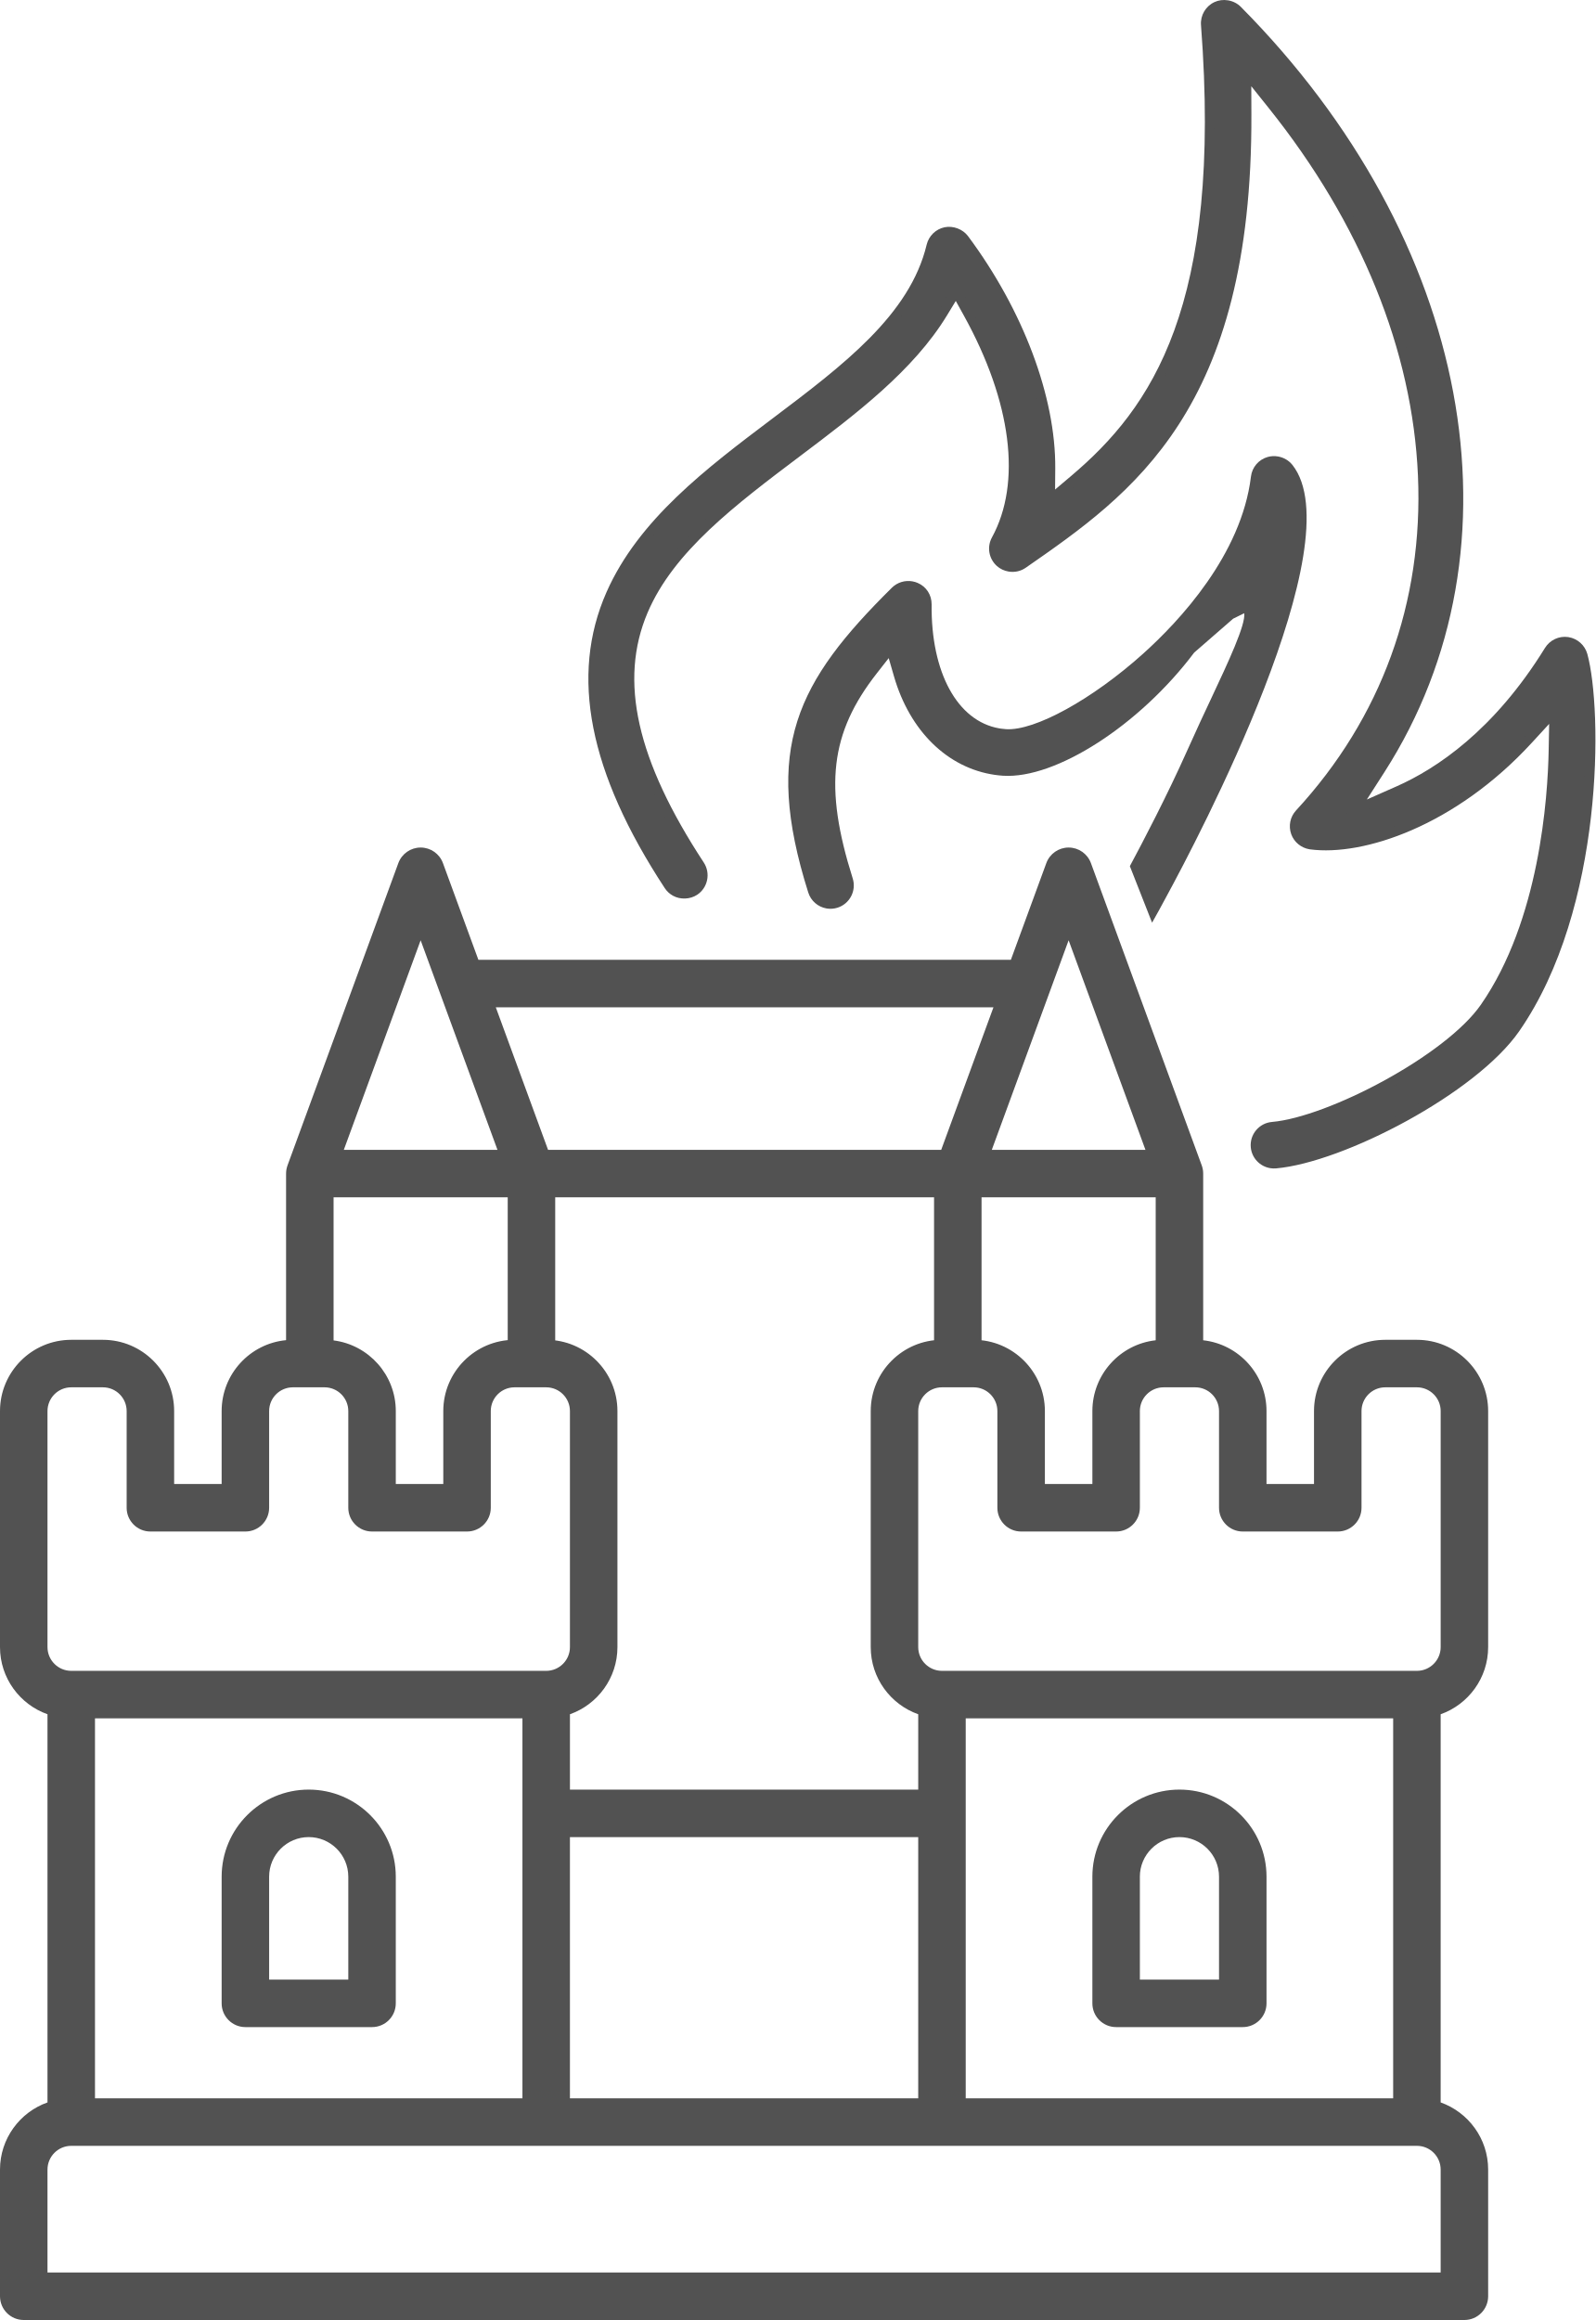
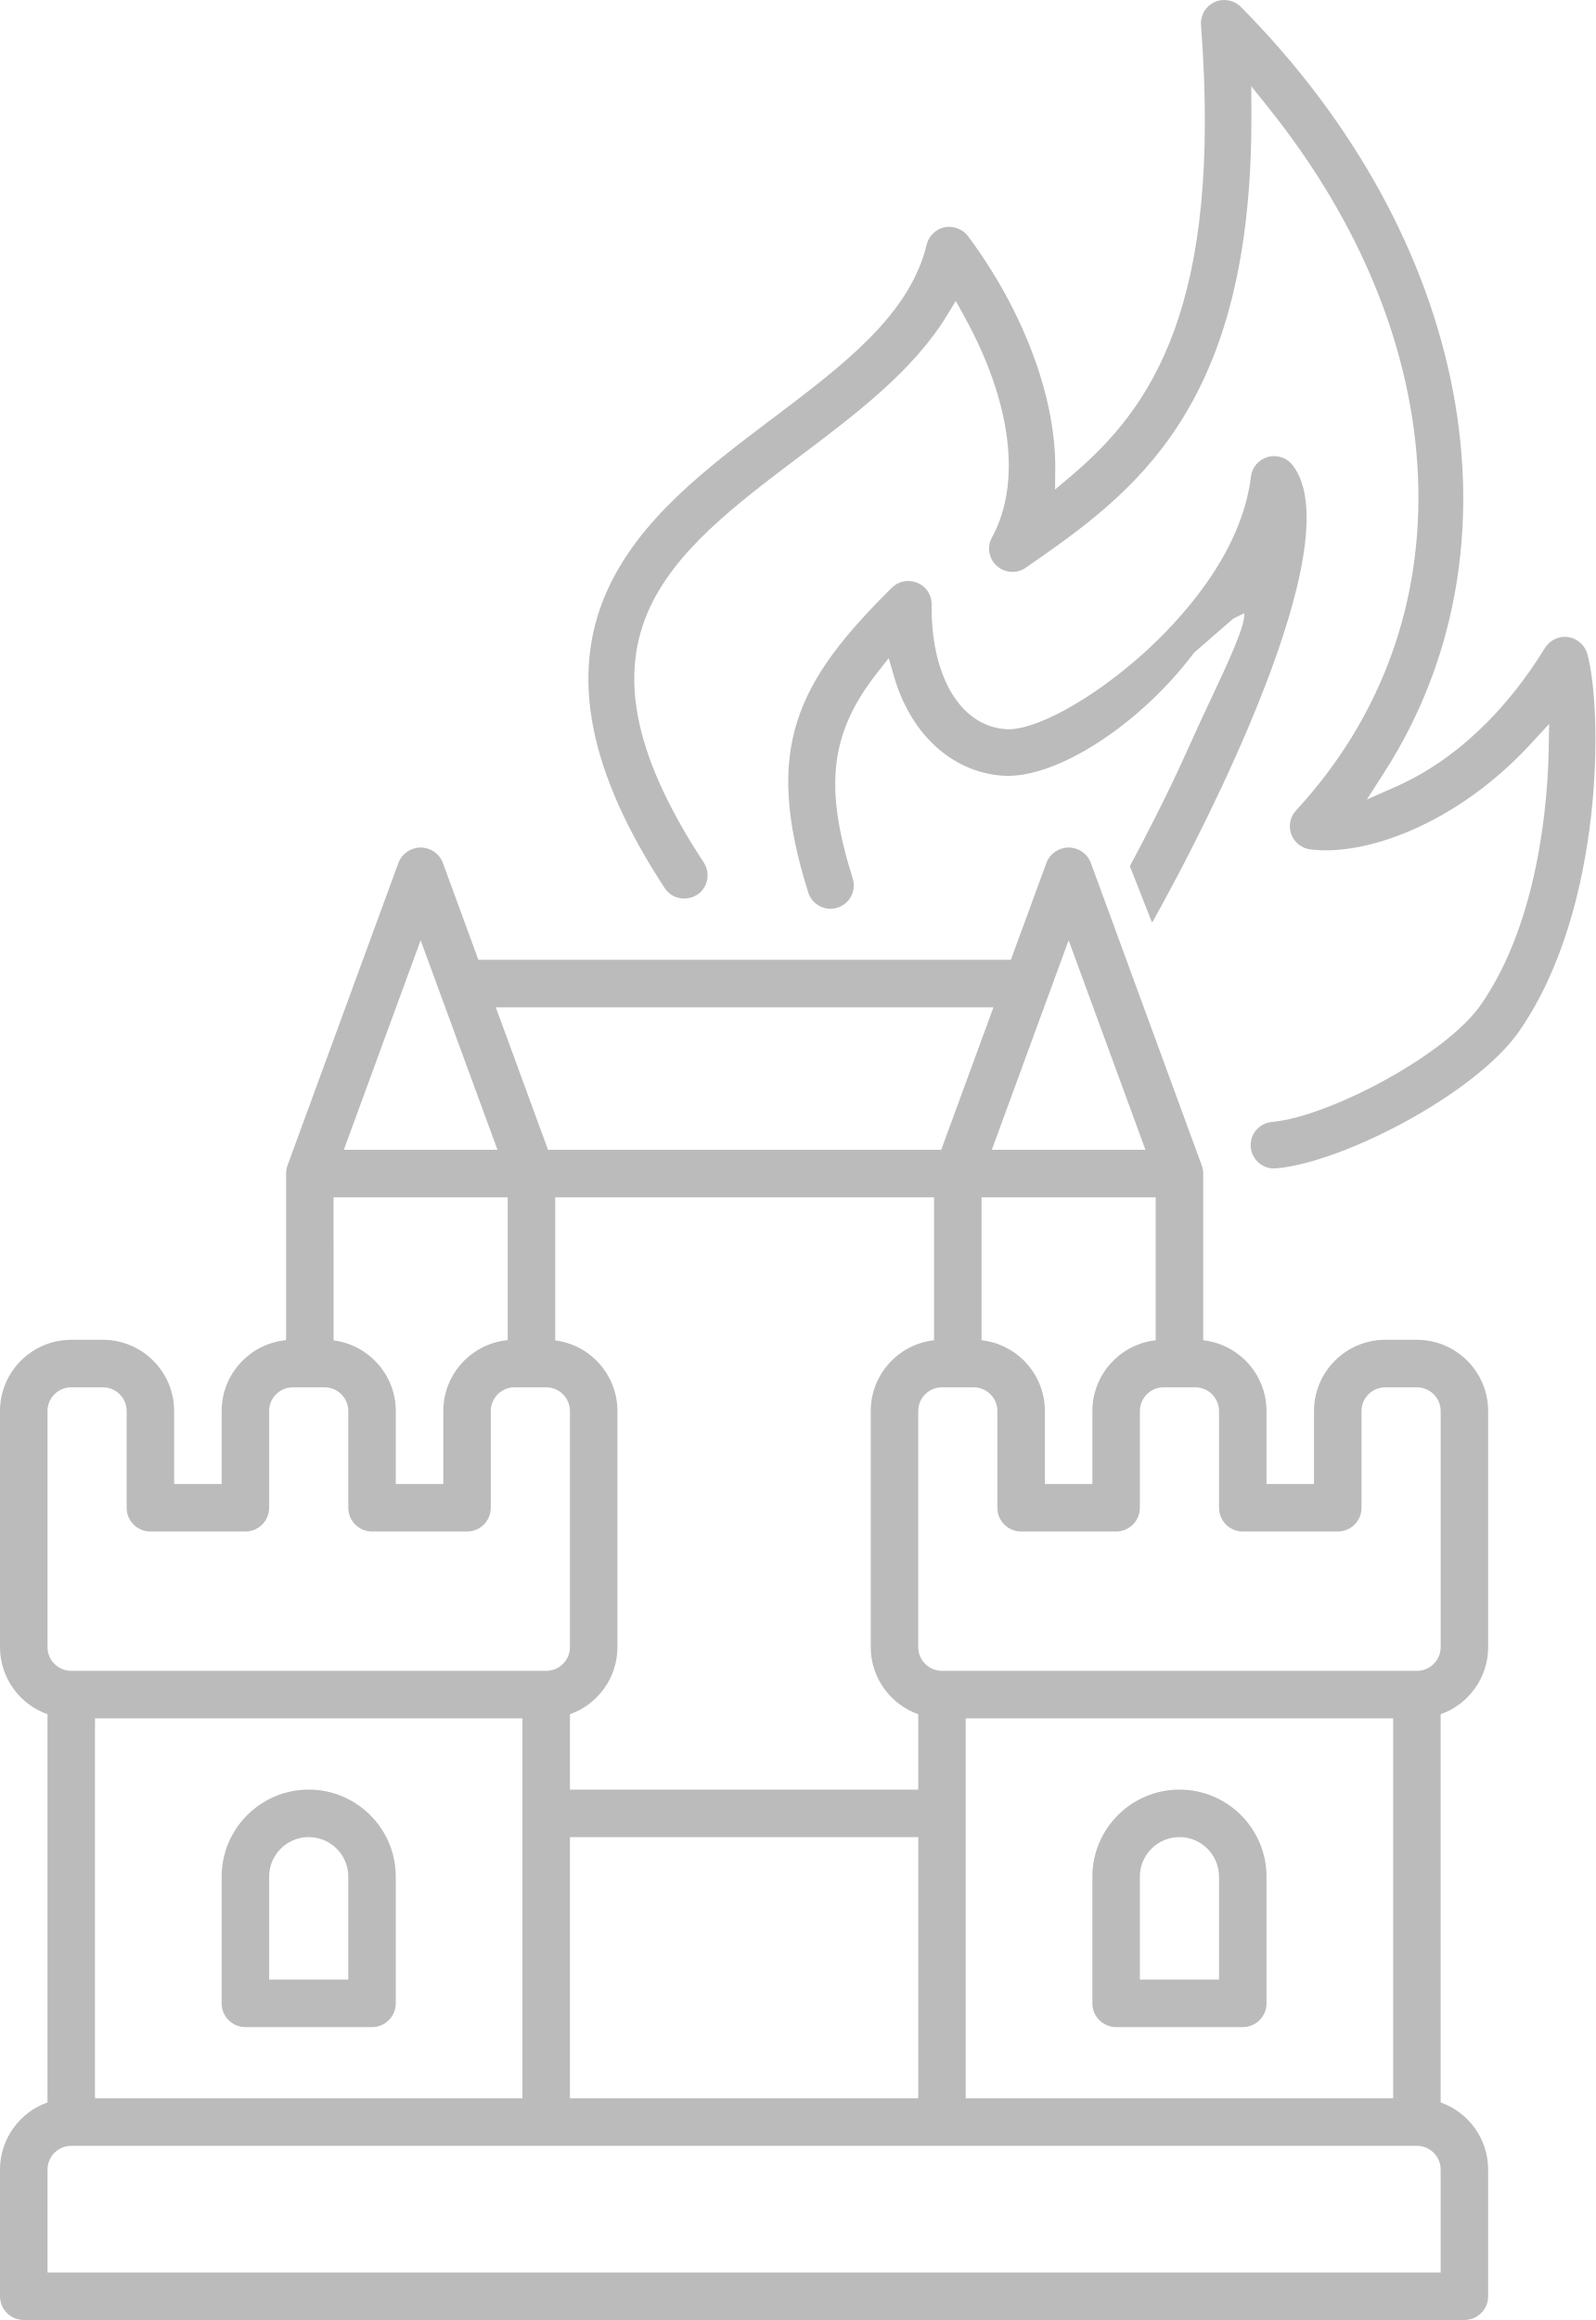
- <svg xmlns="http://www.w3.org/2000/svg" version="1.1" id="Capa_1" x="0px" y="0px" width="450.943px" height="655.666px" viewBox="0.001 0 450.943 655.666" enable-background="new 0.001 0 450.943 655.666" xml:space="preserve">
+ <svg xmlns="http://www.w3.org/2000/svg" version="1.1" id="Capa_1" x="0px" y="0px" width="450.94px" height="655.665px" viewBox="0.001 0.001 450.94 655.665" enable-background="new 0.001 0.001 450.94 655.665" xml:space="preserve">
  <g>
    <g>
-       <path fill="#525252" d="M359.247,328.775c0.432,0.07,0.873,0.09,1.314,0.053c18.734-1.642,55.648-20.818,67.701-38.175    c23.869-34.376,23.303-90.095,19.061-105.472c-0.541-1.946-2.182-3.423-4.182-3.754l-0.111-0.019    c-2.041-0.291-4.074,0.663-5.168,2.429c-14.615,23.681-31.211,34.638-42.559,39.659l-12.611,5.578l7.447-11.604    c40.484-63.089,24.246-149.319-40.41-214.57c-1.492-1.496-3.934-1.953-5.861-1.069c-1.979,0.904-3.195,2.969-3.027,5.139    c6.115,80.145-14.232,109.146-37.135,128.544l-6.885,5.835l0.064-9.026c0.143-19.864-8.971-44.074-24.377-64.761    c-1.182-1.576-3.275-2.38-5.236-1.983c-1.961,0.404-3.537,1.932-4.009,3.893c-4.866,20.328-23.929,34.705-44.112,49.928    c-36.359,27.414-77.551,58.472-30.099,130.842c0.475,0.716,1.103,1.296,1.853,1.706c1.66,0.91,3.776,0.832,5.377-0.211    c2.389-1.568,3.062-4.811,1.488-7.219c-42.104-64.203-9.787-88.573,27.635-116.788c15.588-11.75,31.707-23.9,41.092-39.325    l3.711-6.101l3.455,6.25c13.711,24.801,16.6,48.125,7.92,63.992c-1.16,2.126-0.713,4.75,1.096,6.383    c0.721,0.64,1.639,1.076,2.631,1.24c1.355,0.225,2.711-0.074,3.814-0.841c29.777-20.669,63.527-44.093,63.195-127.026    l-0.045-11.887l7.426,9.281c26.217,32.765,40.895,68.946,42.457,104.627c1.58,36.189-10.461,69.269-34.822,95.66    c-1.322,1.433-1.732,3.467-1.07,5.313c0.639,1.753,2.191,3.046,4.049,3.354l0.166,0.024c14.678,1.942,40.164-6.514,61.436-29.663    l7.391-8.043l-0.195,10.921c-0.25,13.853-2.643,48.679-19.398,72.824c-10.158,14.635-43.951,32.326-60.076,33.743    c-1.393,0.121-2.646,0.774-3.539,1.84c-0.895,1.065-1.316,2.417-1.195,3.806C355.106,326.46,356.893,328.384,359.247,328.775z" />
-       <path fill="#525252" d="M359.02,330.139c-2.975-0.494-5.234-2.927-5.5-5.917c-0.154-1.758,0.383-3.465,1.512-4.813    c1.135-1.35,2.723-2.176,4.479-2.329c15.859-1.396,49.084-18.777,59.064-33.155c16.541-23.831,18.902-58.333,19.15-72.061    l0.135-7.281l-4.93,5.362c-21.604,23.514-47.611,32.085-62.635,30.099l-0.188-0.028c-2.365-0.393-4.33-2.019-5.145-4.248    c-0.838-2.337-0.318-4.911,1.355-6.722c24.107-26.115,36.023-58.849,34.457-94.662c-1.547-35.39-16.125-71.292-42.156-103.826    l-4.949-6.187l0.029,7.925c0.334,83.658-33.732,107.303-63.789,128.165c-1.402,0.974-3.117,1.354-4.828,1.069    c-1.252-0.207-2.397-0.75-3.322-1.57c-2.293-2.07-2.86-5.389-1.391-8.078c8.445-15.444,5.562-38.283-7.916-62.662l-2.305-4.167    l-2.477,4.067c-9.519,15.649-25.741,27.88-41.435,39.707c-18.44,13.905-35.854,27.035-43.206,44.339    c-8.153,19.199-3.105,41.63,15.888,70.593c1.992,3.047,1.146,7.143-1.885,9.131c-1.981,1.293-4.729,1.402-6.796,0.269    c-0.952-0.521-1.738-1.246-2.341-2.154c-21.459-32.728-26.853-60.071-16.493-83.599c9.057-20.567,28.302-35.077,46.912-49.109    c19.98-15.068,38.85-29.302,43.602-49.147c0.597-2.479,2.588-4.412,5.069-4.924c2.445-0.494,5.15,0.542,6.623,2.508    c15.584,20.924,24.8,45.446,24.652,65.6l-0.046,6.017l4.595-3.889c22.618-19.164,42.718-47.857,36.646-127.387    c-0.209-2.743,1.33-5.355,3.834-6.5c1.164-0.533,2.48-0.699,3.801-0.48c1.381,0.229,2.662,0.879,3.611,1.831    c65.125,65.724,81.438,152.643,40.596,216.29l-4.965,7.738l8.408-3.72c11.17-4.941,27.51-15.739,41.939-39.12    c1.387-2.235,3.951-3.44,6.537-3.071l0.133,0.02c2.535,0.421,4.609,2.284,5.299,4.749c4.289,15.551,4.865,71.886-19.26,106.628    c-12.234,17.625-49.689,37.095-68.715,38.763C360.122,330.251,359.565,330.229,359.02,330.139z M440.75,197.351l-0.264,14.563    c-0.252,13.979-2.676,49.134-19.646,73.586c-10.336,14.89-44.697,32.891-61.092,34.331c-1.021,0.09-1.943,0.568-2.604,1.352    c-0.652,0.781-0.965,1.775-0.875,2.797c0.152,1.733,1.471,3.146,3.201,3.436c0.316,0.053,0.645,0.064,0.973,0.037    c18.467-1.618,54.816-20.498,66.682-37.586c23.613-34.007,23.061-89.111,18.863-104.316c-0.396-1.431-1.605-2.515-3.074-2.758    l-0.102-0.017c-1.482-0.21-2.971,0.492-3.777,1.792c-14.801,23.981-31.646,35.095-43.174,40.194l-16.816,7.438l9.93-15.473    c40.129-62.532,23.961-148.072-40.229-212.852c-1.051-1.052-2.955-1.403-4.305-0.786c-1.455,0.665-2.352,2.183-2.229,3.778    c6.164,80.765-14.438,110.068-37.617,129.704l-9.184,7.781l0.088-12.035c0.143-19.574-8.867-43.471-24.103-63.926    c-0.847-1.127-2.446-1.738-3.856-1.456c-1.438,0.296-2.592,1.42-2.938,2.862c-4.98,20.809-24.236,35.332-44.621,50.708    c-18.332,13.819-37.283,28.109-46.049,48.017c-9.953,22.604-4.631,49.087,16.272,80.966c0.35,0.526,0.807,0.95,1.361,1.253    c1.192,0.654,2.813,0.589,3.957-0.158c1.756-1.152,2.244-3.534,1.086-5.306c-19.543-29.804-24.667-53.06-16.119-73.186    c7.639-17.985,25.34-31.332,44.08-45.462c15.49-11.673,31.498-23.741,40.744-38.939l4.946-8.134l4.606,8.333    c13.942,25.224,16.832,49.034,7.924,65.323c-0.854,1.563-0.521,3.494,0.811,4.695c0.516,0.46,1.207,0.783,1.93,0.903    c0.998,0.166,1.994-0.051,2.801-0.613c29.5-20.475,62.934-43.68,62.605-125.885l-0.064-15.849l9.902,12.374    c26.398,32.996,41.186,69.453,42.758,105.431c1.6,36.565-10.568,69.989-35.186,96.657c-0.975,1.053-1.273,2.552-0.787,3.91    c0.469,1.287,1.609,2.231,2.973,2.458l0.146,0.021c14.313,1.894,39.273-6.445,60.213-29.232L440.75,197.351z" />
+       <path fill="#BBBBBB" d="M359.247,328.774c0.432,0.07,0.873,0.091,1.313,0.054c18.734-1.642,55.648-20.818,67.701-38.175    c23.869-34.376,23.304-90.095,19.062-105.472c-0.541-1.946-2.183-3.423-4.183-3.754l-0.11-0.019    c-2.041-0.291-4.074,0.663-5.168,2.429c-14.615,23.681-31.211,34.638-42.56,39.659l-12.61,5.578l7.446-11.604    c40.484-63.089,24.246-149.319-40.41-214.57c-1.491-1.496-3.934-1.953-5.86-1.069c-1.979,0.904-3.195,2.969-3.027,5.139    c6.115,80.145-14.231,109.146-37.135,128.544l-6.885,5.835l0.063-9.026c0.144-19.864-8.971-44.074-24.377-64.761    c-1.182-1.576-3.274-2.38-5.235-1.983c-1.961,0.404-3.537,1.932-4.01,3.893c-4.865,20.328-23.929,34.705-44.112,49.928    c-36.359,27.414-77.551,58.472-30.099,130.842c0.475,0.716,1.103,1.296,1.853,1.706c1.66,0.91,3.776,0.832,5.377-0.211    c2.389-1.568,3.062-4.811,1.488-7.219c-42.104-64.203-9.787-88.573,27.635-116.788c15.588-11.75,31.708-23.9,41.092-39.325    l3.711-6.101l3.455,6.25c13.711,24.801,16.6,48.125,7.92,63.992c-1.16,2.126-0.713,4.75,1.096,6.383    c0.721,0.64,1.639,1.076,2.631,1.24c1.355,0.225,2.711-0.074,3.814-0.841c29.777-20.669,63.527-44.093,63.195-127.026    l-0.045-11.887l7.426,9.281c26.217,32.765,40.895,68.946,42.457,104.627c1.58,36.189-10.461,69.269-34.822,95.66    c-1.322,1.433-1.732,3.467-1.07,5.313c0.64,1.753,2.191,3.046,4.05,3.354l0.166,0.024c14.678,1.942,40.163-6.514,61.436-29.663    l7.391-8.043l-0.194,10.921c-0.25,13.853-2.644,48.679-19.398,72.824c-10.158,14.635-43.951,32.326-60.076,33.743    c-1.393,0.121-2.646,0.774-3.539,1.84c-0.895,1.065-1.315,2.417-1.194,3.806C355.106,326.46,356.893,328.384,359.247,328.774z" />
+       <path fill="#BBBBBB" d="M359.02,330.14c-2.975-0.494-5.233-2.928-5.5-5.917c-0.153-1.758,0.384-3.465,1.513-4.813    c1.135-1.35,2.723-2.176,4.479-2.329c15.859-1.396,49.084-18.777,59.064-33.155c16.541-23.831,18.901-58.333,19.149-72.061    l0.136-7.281l-4.931,5.362c-21.604,23.514-47.61,32.085-62.635,30.099l-0.188-0.028c-2.365-0.393-4.33-2.019-5.146-4.248    c-0.838-2.337-0.318-4.911,1.355-6.722c24.106-26.115,36.022-58.849,34.457-94.662c-1.548-35.39-16.125-71.292-42.156-103.826    l-4.949-6.187l0.029,7.925c0.334,83.658-33.732,107.303-63.789,128.165c-1.402,0.974-3.117,1.354-4.828,1.069    c-1.252-0.207-2.396-0.75-3.322-1.57c-2.293-2.07-2.859-5.389-1.391-8.078c8.445-15.444,5.563-38.283-7.916-62.662l-2.305-4.167    l-2.478,4.067c-9.519,15.649-25.741,27.88-41.435,39.707c-18.44,13.905-35.854,27.035-43.206,44.339    c-8.153,19.199-3.105,41.63,15.888,70.593c1.992,3.047,1.146,7.143-1.885,9.131c-1.981,1.293-4.729,1.402-6.796,0.269    c-0.952-0.521-1.738-1.246-2.341-2.154c-21.459-32.728-26.853-60.071-16.493-83.599c9.057-20.567,28.302-35.077,46.912-49.109    c19.98-15.068,38.85-29.302,43.602-49.147c0.597-2.479,2.588-4.412,5.069-4.924c2.445-0.494,5.15,0.542,6.623,2.508    c15.584,20.924,24.8,45.446,24.652,65.6l-0.047,6.017l4.596-3.889c22.617-19.164,42.718-47.857,36.646-127.387    c-0.209-2.743,1.33-5.355,3.834-6.5c1.164-0.533,2.48-0.699,3.801-0.48c1.381,0.229,2.662,0.879,3.611,1.831    c65.125,65.724,81.438,152.643,40.596,216.29l-4.965,7.738l8.408-3.72c11.17-4.941,27.51-15.739,41.938-39.12    c1.388-2.235,3.951-3.44,6.537-3.071l0.133,0.02c2.535,0.421,4.609,2.284,5.3,4.749c4.289,15.551,4.864,71.886-19.261,106.628    c-12.233,17.625-49.688,37.095-68.715,38.763C360.122,330.251,359.565,330.229,359.02,330.14z M440.75,197.351l-0.264,14.563    c-0.252,13.979-2.677,49.134-19.646,73.586c-10.336,14.89-44.697,32.891-61.092,34.331c-1.021,0.09-1.943,0.568-2.604,1.352    c-0.651,0.781-0.965,1.775-0.875,2.797c0.152,1.733,1.472,3.146,3.201,3.436c0.316,0.053,0.646,0.064,0.974,0.037    c18.467-1.618,54.815-20.498,66.682-37.586c23.613-34.007,23.061-89.111,18.863-104.316c-0.396-1.431-1.605-2.515-3.074-2.758    l-0.103-0.017c-1.481-0.21-2.971,0.492-3.776,1.792c-14.801,23.981-31.646,35.095-43.174,40.194l-16.816,7.438l9.93-15.473    c40.129-62.532,23.961-148.072-40.229-212.852c-1.051-1.052-2.955-1.403-4.305-0.786c-1.455,0.665-2.353,2.183-2.229,3.778    c6.164,80.765-14.438,110.068-37.617,129.704l-9.184,7.781l0.088-12.035c0.143-19.574-8.867-43.471-24.104-63.926    c-0.847-1.127-2.445-1.738-3.855-1.456c-1.438,0.296-2.592,1.42-2.938,2.862c-4.98,20.809-24.236,35.332-44.622,50.708    c-18.332,13.819-37.283,28.109-46.049,48.017c-9.953,22.604-4.631,49.087,16.272,80.966c0.35,0.526,0.807,0.95,1.361,1.253    c1.192,0.654,2.813,0.589,3.957-0.158c1.756-1.152,2.244-3.534,1.086-5.306c-19.543-29.804-24.667-53.06-16.119-73.186    c7.639-17.985,25.34-31.332,44.08-45.462c15.491-11.673,31.499-23.741,40.745-38.939l4.945-8.134l4.606,8.333    c13.942,25.224,16.831,49.034,7.924,65.323c-0.854,1.563-0.521,3.494,0.812,4.695c0.516,0.46,1.207,0.783,1.93,0.903    c0.998,0.166,1.994-0.051,2.801-0.613c29.5-20.475,62.934-43.68,62.604-125.885l-0.063-15.849l9.902,12.374    c26.397,32.996,41.186,69.453,42.758,105.431c1.6,36.565-10.568,69.989-35.187,96.657c-0.975,1.053-1.272,2.552-0.787,3.91    c0.47,1.287,1.609,2.231,2.974,2.458l0.146,0.021c14.313,1.894,39.273-6.445,60.213-29.232L440.75,197.351z" />
    </g>
    <g>
-       <path fill="#525252" d="M69.358,572.887h35.797c3.707,0,6.712-3.007,6.712-6.713v-35.797c0-13.57-11.039-24.611-24.61-24.611    c-13.57,0-24.609,11.041-24.609,24.611v35.797C62.647,569.88,65.652,572.887,69.358,572.887z M76.07,530.377    c0-6.169,5.018-11.188,11.187-11.188s11.187,5.019,11.187,11.188v29.085H76.071L76.07,530.377L76.07,530.377z" />
-       <path fill="#525252" d="M315.461,572.887h35.799c3.707,0,6.713-3.007,6.713-6.713v-35.797c0-13.57-11.041-24.611-24.611-24.611    s-24.609,11.041-24.609,24.611v35.797C308.75,569.88,311.756,572.887,315.461,572.887z M322.174,530.377    c0-6.169,5.018-11.188,11.188-11.188c6.168,0,11.188,5.019,11.188,11.188v29.085h-22.373v-29.085H322.174z" />
-       <path fill="#525252" d="M420.616,465.495v-66.706c0-11.104-9.031-20.139-20.135-20.139h-8.949    c-11.104,0-20.137,9.033-20.137,20.139v20.617h-13.424v-20.617c0-10.348-7.846-18.895-17.898-20.01v-47.111    c0-0.213-0.012-0.425-0.031-0.635c-0.01-0.088-0.021-0.174-0.033-0.26c-0.018-0.117-0.033-0.238-0.057-0.357    c-0.02-0.104-0.043-0.206-0.068-0.309c-0.02-0.101-0.047-0.196-0.074-0.293c-0.029-0.109-0.064-0.215-0.104-0.322    c-0.016-0.045-0.025-0.09-0.043-0.135l-31.32-85.431c-0.971-2.644-3.485-4.401-6.303-4.401c-2.816,0-5.334,1.757-6.303,4.401    l-10.021,27.333h-150.5l-10.021-27.333c-0.97-2.645-3.486-4.401-6.303-4.401c-2.817,0-5.331,1.757-6.303,4.401l-31.322,85.431    c-0.016,0.045-0.027,0.09-0.043,0.135c-0.036,0.105-0.07,0.213-0.102,0.322c-0.027,0.097-0.052,0.192-0.074,0.293    c-0.024,0.103-0.05,0.203-0.069,0.309c-0.022,0.119-0.039,0.238-0.056,0.357c-0.012,0.086-0.025,0.172-0.033,0.26    c-0.02,0.211-0.032,0.423-0.032,0.635v47.078c-10.203,0.972-18.211,9.588-18.211,20.043v20.617H49.222v-20.617    c0-11.104-9.032-20.139-20.136-20.139h-8.95c-11.103,0-20.135,9.033-20.135,20.139v66.706c0,8.75,5.611,16.21,13.423,18.979    v109.701c-7.812,2.771-13.423,10.23-13.423,18.98v35.798c0,3.706,3.005,6.713,6.712,6.713h353.495h13.152h40.545    c3.705,0,6.711-3.007,6.711-6.713v-35.797c0-8.75-5.613-16.21-13.424-18.98v-109.7    C415.004,481.705,420.616,474.245,420.616,465.495z M302.04,265.736l21.713,59.221h-43.426L302.04,265.736z M280.793,284.686    l-14.765,40.271H154.903l-14.766-40.271H280.793z M118.892,265.736l21.713,59.221H97.18L118.892,265.736z M94.283,338.38h49.221    v43.136c0,3.707,3.005,6.713,6.712,6.713s6.712-3.006,6.712-6.713V338.38h107.078v43.136c0,3.707,3.005,6.713,6.711,6.713    c3.707,0,6.712-3.006,6.712-6.713V338.38h49.222v40.399c-10.055,1.115-17.896,9.66-17.896,20.01v20.617h-13.424v-20.617    c0-11.104-9.033-20.139-20.138-20.139h-8.948c-11.104,0-20.138,9.033-20.138,20.139v66.706c0,8.75,5.612,16.21,13.425,18.979    v21.29h-98.441v-21.29c7.812-2.771,13.424-10.229,13.424-18.979v-66.706c0-11.104-9.033-20.139-20.136-20.139h-8.949    c-11.104,0-20.137,9.033-20.137,20.139v20.617h-13.424v-20.617c0-10.24-7.683-18.712-17.584-19.971L94.283,338.38L94.283,338.38z     M154.377,601.598c3.706,0,6.712-3.005,6.712-6.711v-75.694h98.441v76.694c0,3.706,3.006,6.711,6.711,6.711    c3.707,0,6.713-3.005,6.713-6.711V485.631h120.814v107.394H26.849V485.631h120.814v109.256    C147.664,598.593,150.67,601.598,154.377,601.598z M13.424,398.789c0-3.702,3.012-6.713,6.712-6.713h8.95    c3.702,0,6.711,3.011,6.711,6.713v27.33c0,3.706,3.006,6.711,6.712,6.711h26.849c3.707,0,6.712-3.005,6.712-6.711v-27.33    c0-3.702,3.011-6.713,6.712-6.713h8.95c3.7,0,6.711,3.011,6.711,6.713v27.33c0,3.706,3.006,6.711,6.712,6.711h26.849    c3.706,0,6.711-3.005,6.711-6.711v-27.33c0-3.702,3.012-6.713,6.713-6.713h8.949c3.7,0,6.712,3.011,6.712,6.713v66.706    c0,3.701-3.012,6.712-6.712,6.712H20.136c-3.7,0-6.712-3.011-6.712-6.712V398.789z M407.192,642.243h-33.83h-13.152H13.424    v-29.086c0-3.701,3.012-6.711,6.712-6.711h380.345c3.701,0,6.711,3.01,6.711,6.711V642.243z M400.481,472.207h-134.24    c-3.699,0-6.711-3.011-6.711-6.712v-66.706c0-3.702,3.012-6.713,6.711-6.713h8.951c3.701,0,6.711,3.011,6.711,6.713v27.33    c0,3.706,3.006,6.711,6.711,6.711h26.848c3.707,0,6.715-3.005,6.715-6.711v-27.33c0-3.702,3.01-6.713,6.711-6.713h8.949    c3.701,0,6.713,3.012,6.713,6.713v27.33c0,3.706,3.004,6.711,6.711,6.711h26.85c3.707,0,6.713-3.005,6.713-6.711v-27.33    c0-3.702,3.01-6.713,6.711-6.713h8.949c3.699,0,6.713,3.011,6.713,6.713v66.706C407.192,469.196,404.182,472.207,400.481,472.207z    " />
+       <path fill="#BBBBBB" d="M69.358,572.887h35.797c3.707,0,6.712-3.007,6.712-6.713v-35.797c0-13.57-11.039-24.611-24.61-24.611    c-13.57,0-24.609,11.041-24.609,24.611v35.797C62.647,569.88,65.652,572.887,69.358,572.887z M76.07,530.377    c0-6.169,5.018-11.188,11.187-11.188s11.187,5.019,11.187,11.188v29.085H76.071L76.07,530.377L76.07,530.377z" />
+       <path fill="#BBBBBB" d="M315.461,572.887h35.799c3.707,0,6.713-3.007,6.713-6.713v-35.797c0-13.57-11.041-24.611-24.61-24.611    c-13.57,0-24.609,11.041-24.609,24.611v35.797C308.75,569.88,311.756,572.887,315.461,572.887z M322.174,530.377    c0-6.169,5.019-11.188,11.188-11.188c6.168,0,11.188,5.019,11.188,11.188v29.085h-22.373v-29.085H322.174z" />
+       <path fill="#BBBBBB" d="M420.616,465.495v-66.706c0-11.104-9.031-20.14-20.135-20.14h-8.949c-11.104,0-20.138,9.033-20.138,20.14    v20.617h-13.424v-20.617c0-10.349-7.846-18.896-17.897-20.011v-47.11c0-0.213-0.013-0.425-0.031-0.635    c-0.01-0.089-0.021-0.175-0.033-0.261c-0.018-0.117-0.033-0.237-0.057-0.356c-0.021-0.104-0.043-0.206-0.068-0.31    c-0.02-0.101-0.047-0.195-0.074-0.293c-0.028-0.108-0.063-0.215-0.104-0.321c-0.016-0.046-0.025-0.091-0.043-0.136l-31.32-85.431    c-0.971-2.644-3.484-4.401-6.303-4.401c-2.816,0-5.334,1.757-6.303,4.401l-10.021,27.333h-150.5l-10.021-27.333    c-0.97-2.645-3.486-4.401-6.303-4.401c-2.817,0-5.331,1.757-6.303,4.401l-31.322,85.431c-0.016,0.045-0.027,0.09-0.043,0.136    c-0.036,0.104-0.07,0.213-0.102,0.321c-0.027,0.098-0.052,0.192-0.074,0.293c-0.024,0.104-0.05,0.203-0.069,0.31    c-0.022,0.119-0.039,0.237-0.056,0.356c-0.012,0.086-0.025,0.172-0.033,0.261c-0.02,0.211-0.032,0.423-0.032,0.635v47.078    c-10.203,0.972-18.211,9.588-18.211,20.043v20.617H49.222v-20.617c0-11.104-9.032-20.14-20.136-20.14h-8.95    c-11.103,0-20.135,9.033-20.135,20.14v66.706c0,8.75,5.611,16.21,13.423,18.979v109.701c-7.812,2.771-13.423,10.23-13.423,18.98    v35.798c0,3.706,3.005,6.713,6.712,6.713h353.495h13.152h40.545c3.705,0,6.711-3.007,6.711-6.713v-35.797    c0-8.75-5.613-16.21-13.424-18.98v-109.7C415.004,481.705,420.616,474.245,420.616,465.495z M302.04,265.736l21.713,59.221    h-43.426L302.04,265.736z M280.793,284.686l-14.765,40.271H154.903l-14.766-40.271H280.793z M118.892,265.736l21.713,59.221H97.18    L118.892,265.736z M94.283,338.38h49.221v43.137c0,3.707,3.005,6.713,6.712,6.713s6.712-3.006,6.712-6.713V338.38h107.078v43.137    c0,3.707,3.005,6.713,6.711,6.713c3.707,0,6.712-3.006,6.712-6.713V338.38h49.223v40.398c-10.056,1.115-17.896,9.66-17.896,20.011    v20.617h-13.424v-20.617c0-11.104-9.033-20.14-20.139-20.14h-8.947c-11.104,0-20.139,9.033-20.139,20.14v66.706    c0,8.75,5.612,16.21,13.426,18.979v21.29h-98.441v-21.29c7.812-2.771,13.424-10.229,13.424-18.979v-66.706    c0-11.104-9.033-20.14-20.136-20.14h-8.949c-11.104,0-20.137,9.033-20.137,20.14v20.617h-13.424v-20.617    c0-10.24-7.683-18.712-17.584-19.972L94.283,338.38L94.283,338.38z M154.377,601.598c3.706,0,6.712-3.005,6.712-6.711v-75.693    h98.441v76.693c0,3.706,3.006,6.711,6.711,6.711c3.707,0,6.713-3.005,6.713-6.711V485.631h120.813v107.395H26.849V485.631h120.814    v109.256C147.664,598.593,150.67,601.598,154.377,601.598z M13.424,398.789c0-3.702,3.012-6.713,6.712-6.713h8.95    c3.702,0,6.711,3.011,6.711,6.713v27.33c0,3.706,3.006,6.711,6.712,6.711h26.849c3.707,0,6.712-3.005,6.712-6.711v-27.33    c0-3.702,3.011-6.713,6.712-6.713h8.95c3.7,0,6.711,3.011,6.711,6.713v27.33c0,3.706,3.006,6.711,6.712,6.711h26.849    c3.706,0,6.711-3.005,6.711-6.711v-27.33c0-3.702,3.012-6.713,6.713-6.713h8.949c3.7,0,6.712,3.011,6.712,6.713v66.706    c0,3.701-3.012,6.712-6.712,6.712H20.136c-3.7,0-6.712-3.011-6.712-6.712V398.789z M407.192,642.243h-33.83H360.21H13.424v-29.086    c0-3.701,3.012-6.711,6.712-6.711h380.345c3.7,0,6.711,3.01,6.711,6.711V642.243z M400.481,472.207h-134.24    c-3.699,0-6.711-3.011-6.711-6.712v-66.706c0-3.702,3.012-6.713,6.711-6.713h8.951c3.701,0,6.711,3.011,6.711,6.713v27.33    c0,3.706,3.006,6.711,6.711,6.711h26.848c3.707,0,6.715-3.005,6.715-6.711v-27.33c0-3.702,3.01-6.713,6.711-6.713h8.949    c3.701,0,6.713,3.012,6.713,6.713v27.33c0,3.706,3.004,6.711,6.711,6.711h26.851c3.707,0,6.713-3.005,6.713-6.711v-27.33    c0-3.702,3.01-6.713,6.711-6.713h8.949c3.698,0,6.713,3.011,6.713,6.713v66.706C407.192,469.196,404.182,472.207,400.481,472.207z    " />
    </g>
-     <path fill="#525252" d="M337.528,184.434l11.008-9.58l3.129-1.547c0.496,3.154-4.611,14.036-9.17,23.747   c-2.098,4.465-4.473,9.527-6.84,14.844c-5.768,12.96-12.879,26.506-16.307,32.891l6.279,15.973   c0.566-0.971,1.193-2.094,1.914-3.429c0.637-1.18,1.311-2.428,2.027-3.745c9.021-16.568,53.145-100.33,35.699-122.223   c-1-1.242-2.438-2.081-4.049-2.361c-0.971-0.17-1.975-0.121-2.898,0.14c-2.563,0.723-4.428,2.898-4.746,5.545   c-2.689,22.14-20.266,40.875-30.5,50.073c-14.344,12.886-30.632,21.849-38.732,21.311c-0.463-0.029-0.953-0.08-1.414-0.147   c-0.176-0.024-0.348-0.052-0.52-0.083c-11.81-2.061-19.302-15.793-19.087-34.988c0.024-2.739-1.51-5.091-4.002-6.136   c-0.463-0.195-0.942-0.336-1.437-0.422c-2.116-0.37-4.278,0.301-5.789,1.794c-26.794,26.503-36.565,45.23-23.647,86.137   c0.744,2.358,2.72,4.086,5.152,4.511l0.192,0.032c0.98,0.141,1.965,0.06,2.926-0.242c3.461-1.093,5.392-4.801,4.301-8.268   c-8.189-25.935-6.398-41.117,6.843-58.019l3.328-4.248l1.5,5.182c4.465,15.418,15.129,25.876,28.476,27.81   c0.776,0.113,1.555,0.194,2.313,0.244C298.393,220.212,322.11,204.938,337.528,184.434z" />
+     <path fill="#BBBBBB" d="M337.528,184.434l11.008-9.58l3.129-1.547c0.496,3.154-4.611,14.036-9.17,23.747   c-2.098,4.465-4.473,9.527-6.84,14.844c-5.769,12.96-12.879,26.506-16.308,32.891l6.279,15.973   c0.566-0.971,1.193-2.094,1.914-3.429c0.637-1.18,1.311-2.428,2.027-3.745c9.021-16.568,53.145-100.33,35.698-122.223   c-1-1.242-2.438-2.081-4.049-2.361c-0.971-0.17-1.975-0.121-2.897,0.14c-2.563,0.723-4.429,2.898-4.746,5.545   c-2.689,22.14-20.267,40.875-30.5,50.073c-14.344,12.886-30.632,21.849-38.732,21.311c-0.463-0.029-0.952-0.08-1.414-0.147   c-0.176-0.024-0.348-0.052-0.52-0.083c-11.81-2.061-19.302-15.793-19.087-34.988c0.023-2.739-1.51-5.091-4.002-6.136   c-0.463-0.195-0.942-0.336-1.438-0.422c-2.115-0.37-4.277,0.301-5.789,1.794c-26.794,26.503-36.565,45.23-23.646,86.137   c0.744,2.358,2.72,4.086,5.152,4.511l0.191,0.032c0.98,0.141,1.965,0.06,2.926-0.242c3.461-1.093,5.393-4.801,4.301-8.268   c-8.188-25.935-6.397-41.117,6.844-58.019l3.328-4.248l1.5,5.182c4.465,15.418,15.129,25.876,28.476,27.81   c0.776,0.113,1.555,0.194,2.313,0.244C298.394,220.212,322.11,204.938,337.528,184.434z" />
  </g>
</svg>
